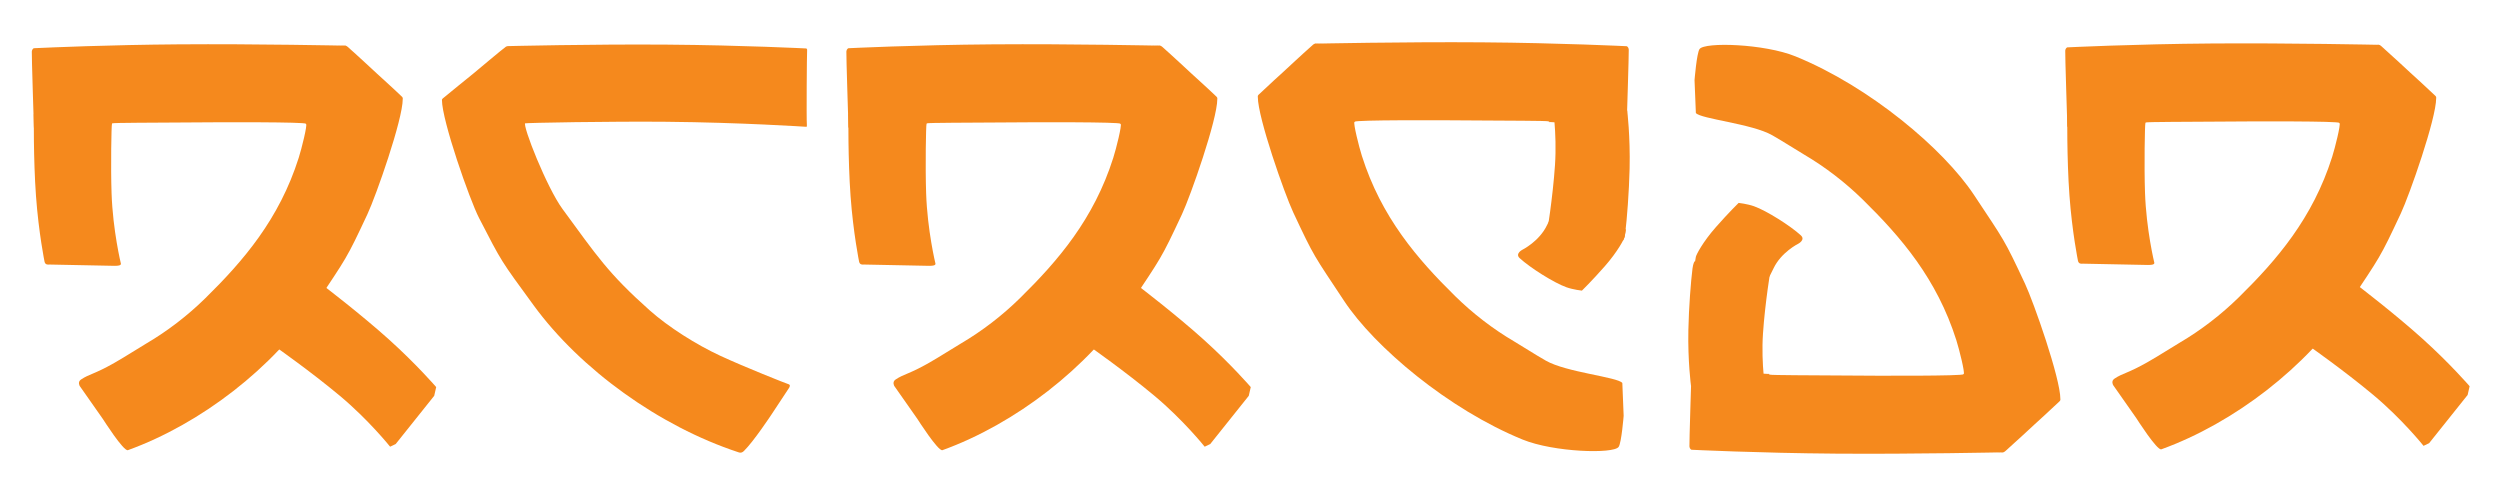
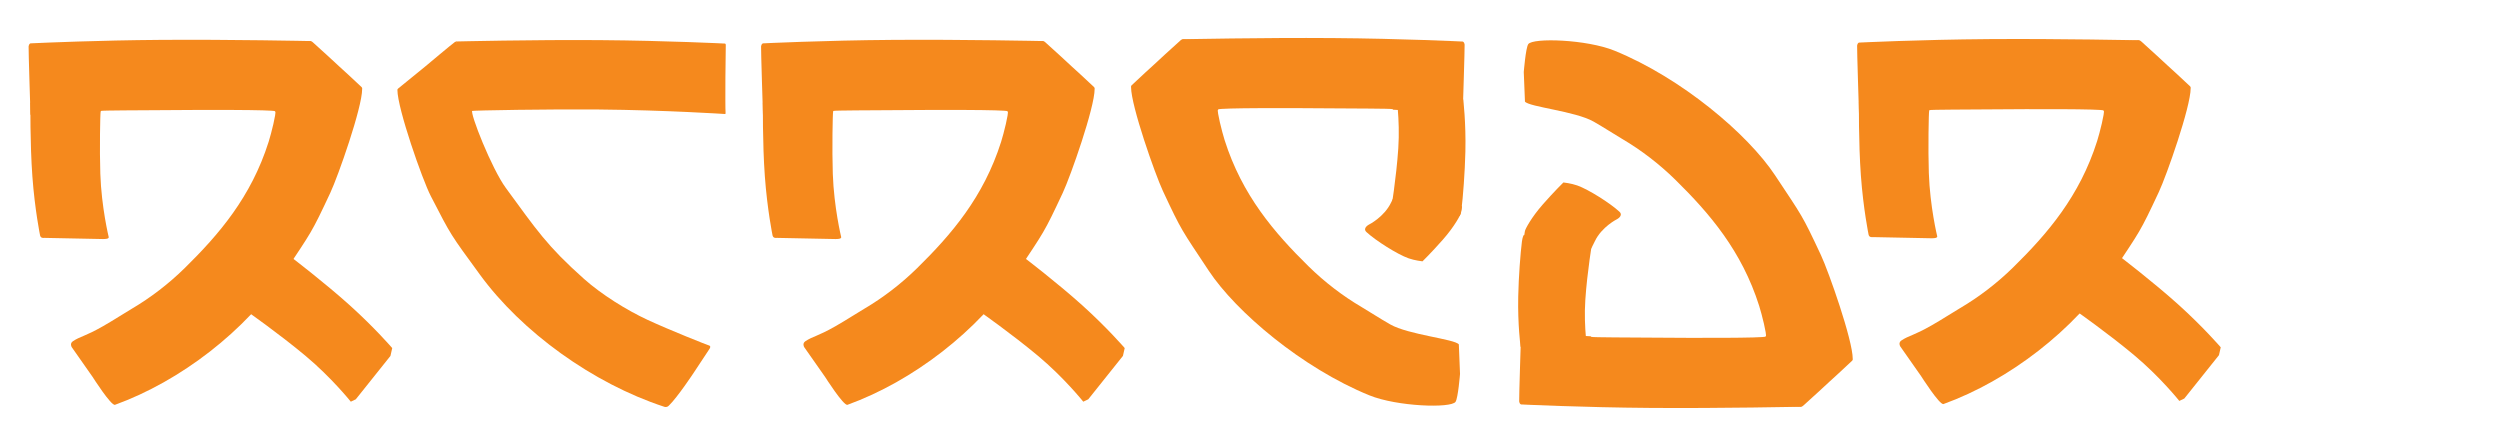
- <svg xmlns="http://www.w3.org/2000/svg" xmlns:ns1="http://vectornator.io" height="100%" stroke-miterlimit="10" style="fill-rule:nonzero;clip-rule:evenodd;stroke-linecap:round;stroke-linejoin:round;" version="1.1" viewBox="0 0 246.015 48.85" width="100%" xml:space="preserve">
+ <svg xmlns="http://www.w3.org/2000/svg" xmlns:ns1="http://vectornator.io" height="100%" stroke-miterlimit="10" style="fill-rule:nonzero;clip-rule:evenodd;stroke-linecap:round;stroke-linejoin:round;" version="1.1" viewBox="0 0 273.586 48.85" width="100%" xml:space="preserve">
  <defs />
  <g id="Capa-1" ns1:layerName="Capa 1">
    <g opacity="1">
      <path d="M77.611 38.228C77.709 38.096 77.833 37.863 77.565 37.796C77.394 37.754 73.284 36.125 70.882 35.011C68.542 33.925 65.803 32.206 63.914 30.523C59.844 26.897 58.734 25.174 55.353 20.565C53.814 18.466 51.387 12.345 51.682 12.081C51.974 11.82 51.377 11.161 51.242 10.772L49.947 4.536C49.947 4.536 49.88 4.543 49.778 4.601C49.601 4.702 46.567 7.249 46.567 7.249C46.567 7.249 43.794 9.493 43.587 9.675C43.478 9.77 43.49 9.835 43.49 9.835C43.49 11.862 46.214 19.654 47.143 21.455C49.428 25.886 49.244 25.564 52.511 30.042C57.1 36.333 64.876 41.946 72.664 44.505C72.755 44.534 72.956 44.619 73.194 44.391C74.142 43.479 75.912 40.8 75.912 40.8" fill="#f5891d" fill-rule="nonzero" opacity="1" stroke="none" ns1:layerName="path" />
      <path d="M49.923 4.539C49.923 4.539 58.339 4.334 65.693 4.392C73.046 4.449 79.337 4.768 79.337 4.768C79.337 4.768 79.461 4.791 79.424 5.025C79.401 5.166 79.349 11.731 79.401 12.284C79.423 12.511 79.34 12.477 79.34 12.477C79.34 12.477 72.903 12.051 65.548 11.983C60.189 11.934 51.748 12.079 51.577 12.145C51.301 12.251 49.923 12.206 49.923 12.206L49.923 4.539Z" fill="#f5891d" fill-rule="nonzero" opacity="1" stroke="none" />
      <path d="M7.849 37.989C7.849 37.989 7.603 37.592 7.977 37.343C8.81 36.789 9.277 36.837 11.275 35.697C12.428 35.04 13.571 34.29 14.402 33.801C16.494 32.572 18.473 31.047 20.209 29.343C23.95 25.668 27.483 21.565 29.396 15.526C29.69 14.597 30.244 12.358 30.125 12.207C29.851 11.861 30.733 6.497 30.733 4.599L33.995 4.502C33.995 4.502 34.065 4.479 34.221 4.615C35.002 5.297 37.102 7.25 37.102 7.25C37.102 7.25 38.933 8.91 39.565 9.526C39.661 9.621 39.633 9.736 39.633 9.736C39.633 11.789 37.005 19.265 36.152 21.089C34.051 25.579 34.133 25.288 31.13 29.826C26.913 36.199 19.745 41.707 12.587 44.299C12.169 44.451 10.13 41.242 10.13 41.242" fill="#f5891d" fill-rule="nonzero" opacity="1" stroke="none" ns1:layerName="path" />
      <path d="M34.014 4.495C34.014 4.495 25.211 4.306 17.551 4.364C10.778 4.415 4.87 4.674 3.594 4.733C3.427 4.741 3.339 4.745 3.339 4.745C3.339 4.745 3.166 4.78 3.13 5.072C3.105 5.272 3.337 12.555 3.337 12.555C3.337 12.555 6.519 12.486 10.991 12.201C10.999 12.2 10.757 12.287 11.033 12.139C11.154 12.074 15.407 12.075 17.702 12.055C22.187 12.015 29.98 11.999 30.106 12.175C30.281 12.42 33.977 12.28 33.977 12.28L34.014 4.495Z" fill="#f5891d" fill-rule="nonzero" opacity="1" stroke="none" />
      <path d="M3.33 11.239L11.067 11.259C11.067 11.259 11.075 12.071 11.017 12.208C10.963 12.334 10.889 16.388 10.979 19.022C11.103 22.7 11.899 25.953 11.899 25.953C11.899 25.953 11.917 26.059 11.76 26.111C11.604 26.162 11.273 26.16 11.273 26.16L4.871 26.032C4.871 26.032 4.664 26.059 4.542 25.994C4.421 25.928 4.387 25.769 4.387 25.769C4.387 25.769 3.807 22.936 3.543 19.304C3.278 15.671 3.33 11.239 3.33 11.239Z" fill="#f5891d" fill-rule="nonzero" opacity="1" stroke="none" />
      <path d="M31.975 28.227L27.17 34.166C27.17 34.166 30.565 36.547 33.426 38.935C36.287 41.322 38.39 43.958 38.39 43.958L38.936 43.697L42.729 38.949L42.923 38.09C42.923 38.09 41.022 35.881 38.284 33.415C35.547 30.95 31.975 28.227 31.975 28.227Z" fill="#f5891d" fill-rule="nonzero" opacity="1" stroke="none" />
      <g opacity="1">
        <path d="M88.007 37.989C88.007 37.989 87.762 37.592 88.135 37.343C88.968 36.789 89.435 36.837 91.434 35.697C92.586 35.04 93.729 34.29 94.561 33.801C96.652 32.572 98.632 31.047 100.367 29.343C104.109 25.668 107.641 21.565 109.554 15.526C109.849 14.597 110.403 12.358 110.283 12.207C110.009 11.861 110.891 6.497 110.891 4.599L114.153 4.502C114.153 4.502 114.223 4.479 114.38 4.615C115.161 5.297 117.26 7.25 117.26 7.25C117.26 7.25 119.091 8.91 119.723 9.526C119.82 9.621 119.791 9.736 119.791 9.736C119.791 11.789 117.163 19.265 116.31 21.089C114.209 25.579 114.292 25.288 111.289 29.826C107.071 36.199 99.904 41.707 92.745 44.299C92.327 44.451 90.288 41.242 90.288 41.242" fill="#f5891d" fill-rule="nonzero" opacity="1" stroke="none" ns1:layerName="path" />
        <path d="M114.172 4.495C114.172 4.495 105.369 4.306 97.71 4.364C90.05 4.422 83.498 4.745 83.498 4.745C83.498 4.745 83.324 4.78 83.288 5.072C83.263 5.272 83.495 12.555 83.495 12.555C83.495 12.555 86.678 12.486 91.149 12.201C91.157 12.2 90.915 12.287 91.192 12.139C91.313 12.074 95.566 12.075 97.86 12.055C102.346 12.015 110.138 11.999 110.265 12.175C110.44 12.42 114.136 12.28 114.136 12.28L114.172 4.495Z" fill="#f5891d" fill-rule="nonzero" opacity="1" stroke="none" />
        <path d="M83.488 11.239L91.225 11.259C91.225 11.259 91.234 12.071 91.175 12.208C91.121 12.334 91.048 16.388 91.137 19.022C91.262 22.7 92.057 25.953 92.057 25.953C92.057 25.953 92.075 26.059 91.918 26.111C91.762 26.162 91.431 26.16 91.431 26.16L85.03 26.032C85.03 26.032 84.822 26.059 84.701 25.994C84.58 25.928 84.545 25.769 84.545 25.769C84.545 25.769 83.965 22.936 83.701 19.304C83.437 15.671 83.488 11.239 83.488 11.239Z" fill="#f5891d" fill-rule="nonzero" opacity="1" stroke="none" />
        <path d="M112.133 28.227L107.328 34.166C107.328 34.166 110.724 36.547 113.585 38.935C116.445 41.322 118.548 43.958 118.548 43.958L119.094 43.697L122.887 38.949L123.082 38.09C123.082 38.09 121.18 35.881 118.443 33.415C115.706 30.95 112.133 28.227 112.133 28.227Z" fill="#f5891d" fill-rule="nonzero" opacity="1" stroke="none" />
      </g>
      <path d="M159.736 23.643L152.218 23.02C152.218 23.02 152.804 19.471 153.02 16.249C153.236 13.027 152.753 10.123 152.753 10.123L153.317 9.944L159.37 10.485L160.128 10.887C160.128 10.887 160.438 13.408 160.363 16.601C160.31 18.882 160.1 21.602 159.935 22.911C159.869 23.434 159.736 23.643 159.736 23.643Z" fill="#f5891d" fill-rule="nonzero" opacity="1" stroke="none" />
      <path d="M159.647 37.686C159.189 37.101 154.133 36.639 152.135 35.499C150.982 34.842 149.839 34.092 149.008 33.603C146.916 32.373 144.936 30.849 143.201 29.145C139.46 25.47 135.927 21.367 134.014 15.328C133.72 14.399 133.166 12.159 133.285 12.009C133.559 11.663 132.677 6.299 132.677 4.401L129.415 4.304C129.415 4.304 129.345 4.28 129.189 4.417C128.408 5.099 126.308 7.052 126.308 7.052C126.308 7.052 124.477 8.712 123.845 9.328C123.748 9.423 123.777 9.537 123.777 9.537C123.777 11.591 126.405 19.067 127.258 20.891C129.359 25.381 129.277 25.09 132.28 29.628C135.257 34.127 142.507 40.268 149.846 43.259C152.903 44.505 158.8 44.691 159.286 43.974C159.567 43.559 159.777 40.919 159.777 40.919" fill="#f5891d" fill-rule="nonzero" opacity="1" stroke="none" ns1:layerName="path" />
      <path d="M129.396 4.297C129.396 4.297 138.199 4.107 145.859 4.166C153.518 4.224 160.07 4.547 160.07 4.547C160.07 4.547 160.244 4.582 160.28 4.874C160.305 5.074 160.073 12.357 160.073 12.357C160.073 12.357 156.89 12.287 152.419 12.003C152.411 12.002 152.653 12.089 152.377 11.941C152.256 11.876 148.003 11.877 145.708 11.857C141.223 11.816 133.43 11.801 133.304 11.977C133.129 12.222 129.432 12.082 129.432 12.082L129.396 4.297Z" fill="#f5891d" fill-rule="nonzero" opacity="1" stroke="none" />
      <path d="M155.67 28.6C155.67 28.6 154.827 28.508 154.154 28.271C152.921 27.835 150.552 26.333 149.545 25.403C149.071 24.965 149.799 24.584 149.799 24.584C149.799 24.584 151.482 23.755 152.241 22.146C152.721 21.13 152.969 20.778 153.33 20.423C154.704 19.073 155.507 17.337 155.507 17.337L155.937 17.684L159.993 22.611C159.993 22.611 159.96 22.84 159.882 23.285C159.843 23.506 159.185 24.766 157.913 26.21C156.641 27.655 155.67 28.6 155.67 28.6Z" fill="#f5891d" fill-rule="nonzero" opacity="1" stroke="none" />
      <g opacity="1">
        <path d="M166.748 25.723L174.267 26.345C174.267 26.345 173.693 29.741 173.488 32.826C173.283 35.91 173.776 38.693 173.776 38.693L173.213 38.862L167.16 38.323L166.4 37.935C166.4 37.935 166.082 35.521 166.146 32.464C166.191 30.28 166.391 27.676 166.552 26.424C166.616 25.923 166.748 25.723 166.748 25.723Z" fill="#f5891d" fill-rule="nonzero" opacity="1" stroke="none" />
        <path d="M166.883 11.12C167.341 11.705 172.397 12.168 174.395 13.307C175.547 13.964 176.691 14.714 177.522 15.203C179.614 16.433 181.593 17.957 183.329 19.661C187.07 23.336 190.603 27.439 192.516 33.479C192.81 34.407 193.364 36.647 193.245 36.797C192.971 37.143 193.853 42.508 193.853 44.405L197.115 44.502C197.115 44.502 197.185 44.526 197.341 44.389C198.122 43.707 200.222 41.754 200.222 41.754C200.222 41.754 202.053 40.094 202.685 39.478C202.782 39.383 202.753 39.269 202.753 39.269C202.753 37.215 200.125 29.739 199.272 27.915C197.171 23.425 197.253 23.716 194.25 19.178C191.273 14.679 184.023 8.538 176.684 5.547C173.627 4.301 167.73 4.115 167.243 4.832C166.963 5.247 166.753 7.887 166.753 7.887" fill="#f5891d" fill-rule="nonzero" opacity="1" stroke="none" ns1:layerName="path" />
        <path d="M197.134 44.509C197.134 44.509 188.331 44.699 180.671 44.641C173.012 44.583 166.459 44.259 166.459 44.259C166.459 44.259 166.286 44.224 166.25 43.932C166.225 43.732 166.457 36.449 166.457 36.449C166.457 36.449 169.639 36.519 174.111 36.803C174.119 36.804 173.877 36.717 174.153 36.865C174.274 36.93 178.527 36.929 180.822 36.949C185.307 36.989 193.1 37.005 193.226 36.829C193.401 36.584 197.098 36.724 197.098 36.724L197.134 44.509Z" fill="#f5891d" fill-rule="nonzero" opacity="1" stroke="none" />
        <path d="M171.092 19.967C171.092 19.967 171.935 20.059 172.607 20.296C173.84 20.732 176.209 22.234 177.216 23.164C177.691 23.602 176.963 23.983 176.963 23.983C176.963 23.983 175.279 24.812 174.52 26.421C174.041 27.438 173.793 27.789 173.431 28.144C172.058 29.494 171.255 31.23 171.255 31.23L170.824 30.883L166.769 25.956C166.769 25.956 166.802 25.727 166.88 25.282C166.919 25.061 167.576 23.802 168.848 22.357C170.12 20.912 171.092 19.967 171.092 19.967Z" fill="#f5891d" fill-rule="nonzero" opacity="1" stroke="none" />
      </g>
      <g opacity="1">
        <path d="M207.951 37.905C207.951 37.905 207.705 37.508 208.079 37.259C208.912 36.705 209.379 36.752 211.377 35.612C212.53 34.956 213.673 34.206 214.504 33.717C216.596 32.487 218.575 30.963 220.311 29.258C224.052 25.584 227.585 21.481 229.498 15.441C229.792 14.512 230.346 12.273 230.227 12.123C229.953 11.777 230.835 6.412 230.835 4.515L234.097 4.418C234.097 4.418 234.167 4.394 234.323 4.531C235.104 5.213 237.204 7.165 237.204 7.165C237.204 7.165 239.035 8.826 239.667 9.442C239.764 9.536 239.735 9.651 239.735 9.651C239.735 11.705 237.107 19.181 236.254 21.005C234.153 25.494 234.235 25.204 231.232 29.742C227.015 36.114 219.847 41.623 212.689 44.215C212.271 44.366 210.232 41.158 210.232 41.158" fill="#f5891d" fill-rule="nonzero" opacity="1" stroke="none" ns1:layerName="path" />
        <path d="M234.116 4.411C234.116 4.411 225.313 4.221 217.653 4.279C209.994 4.337 203.441 4.661 203.441 4.661C203.441 4.661 203.268 4.695 203.232 4.987C203.207 5.187 203.439 12.471 203.439 12.471C203.439 12.471 206.621 12.401 211.093 12.116C211.101 12.116 210.859 12.203 211.135 12.054C211.256 11.989 215.509 11.991 217.804 11.97C222.289 11.93 230.082 11.914 230.208 12.091C230.383 12.336 234.08 12.196 234.08 12.196L234.116 4.411Z" fill="#f5891d" fill-rule="nonzero" opacity="1" stroke="none" />
        <path d="M203.432 11.154L211.169 11.174C211.169 11.174 211.177 11.986 211.119 12.124C211.065 12.25 210.991 16.303 211.081 18.937C211.205 22.616 212.001 25.869 212.001 25.869C212.001 25.869 212.019 25.975 211.862 26.026C211.706 26.078 211.375 26.075 211.375 26.075L204.973 25.947C204.973 25.947 204.766 25.975 204.644 25.909C204.523 25.844 204.489 25.685 204.489 25.685C204.489 25.685 203.909 22.852 203.645 19.219C203.381 15.587 203.432 11.154 203.432 11.154Z" fill="#f5891d" fill-rule="nonzero" opacity="1" stroke="none" />
        <path d="M232.077 28.143L227.272 34.081C227.272 34.081 230.667 36.463 233.528 38.85C236.389 41.238 238.492 43.874 238.492 43.874L239.038 43.613L242.831 38.865L243.025 38.006C243.025 38.006 241.124 35.797 238.386 33.331C235.649 30.865 232.077 28.143 232.077 28.143Z" fill="#f5891d" fill-rule="nonzero" opacity="1" stroke="none" />
      </g>
    </g>
  </g>
</svg>
